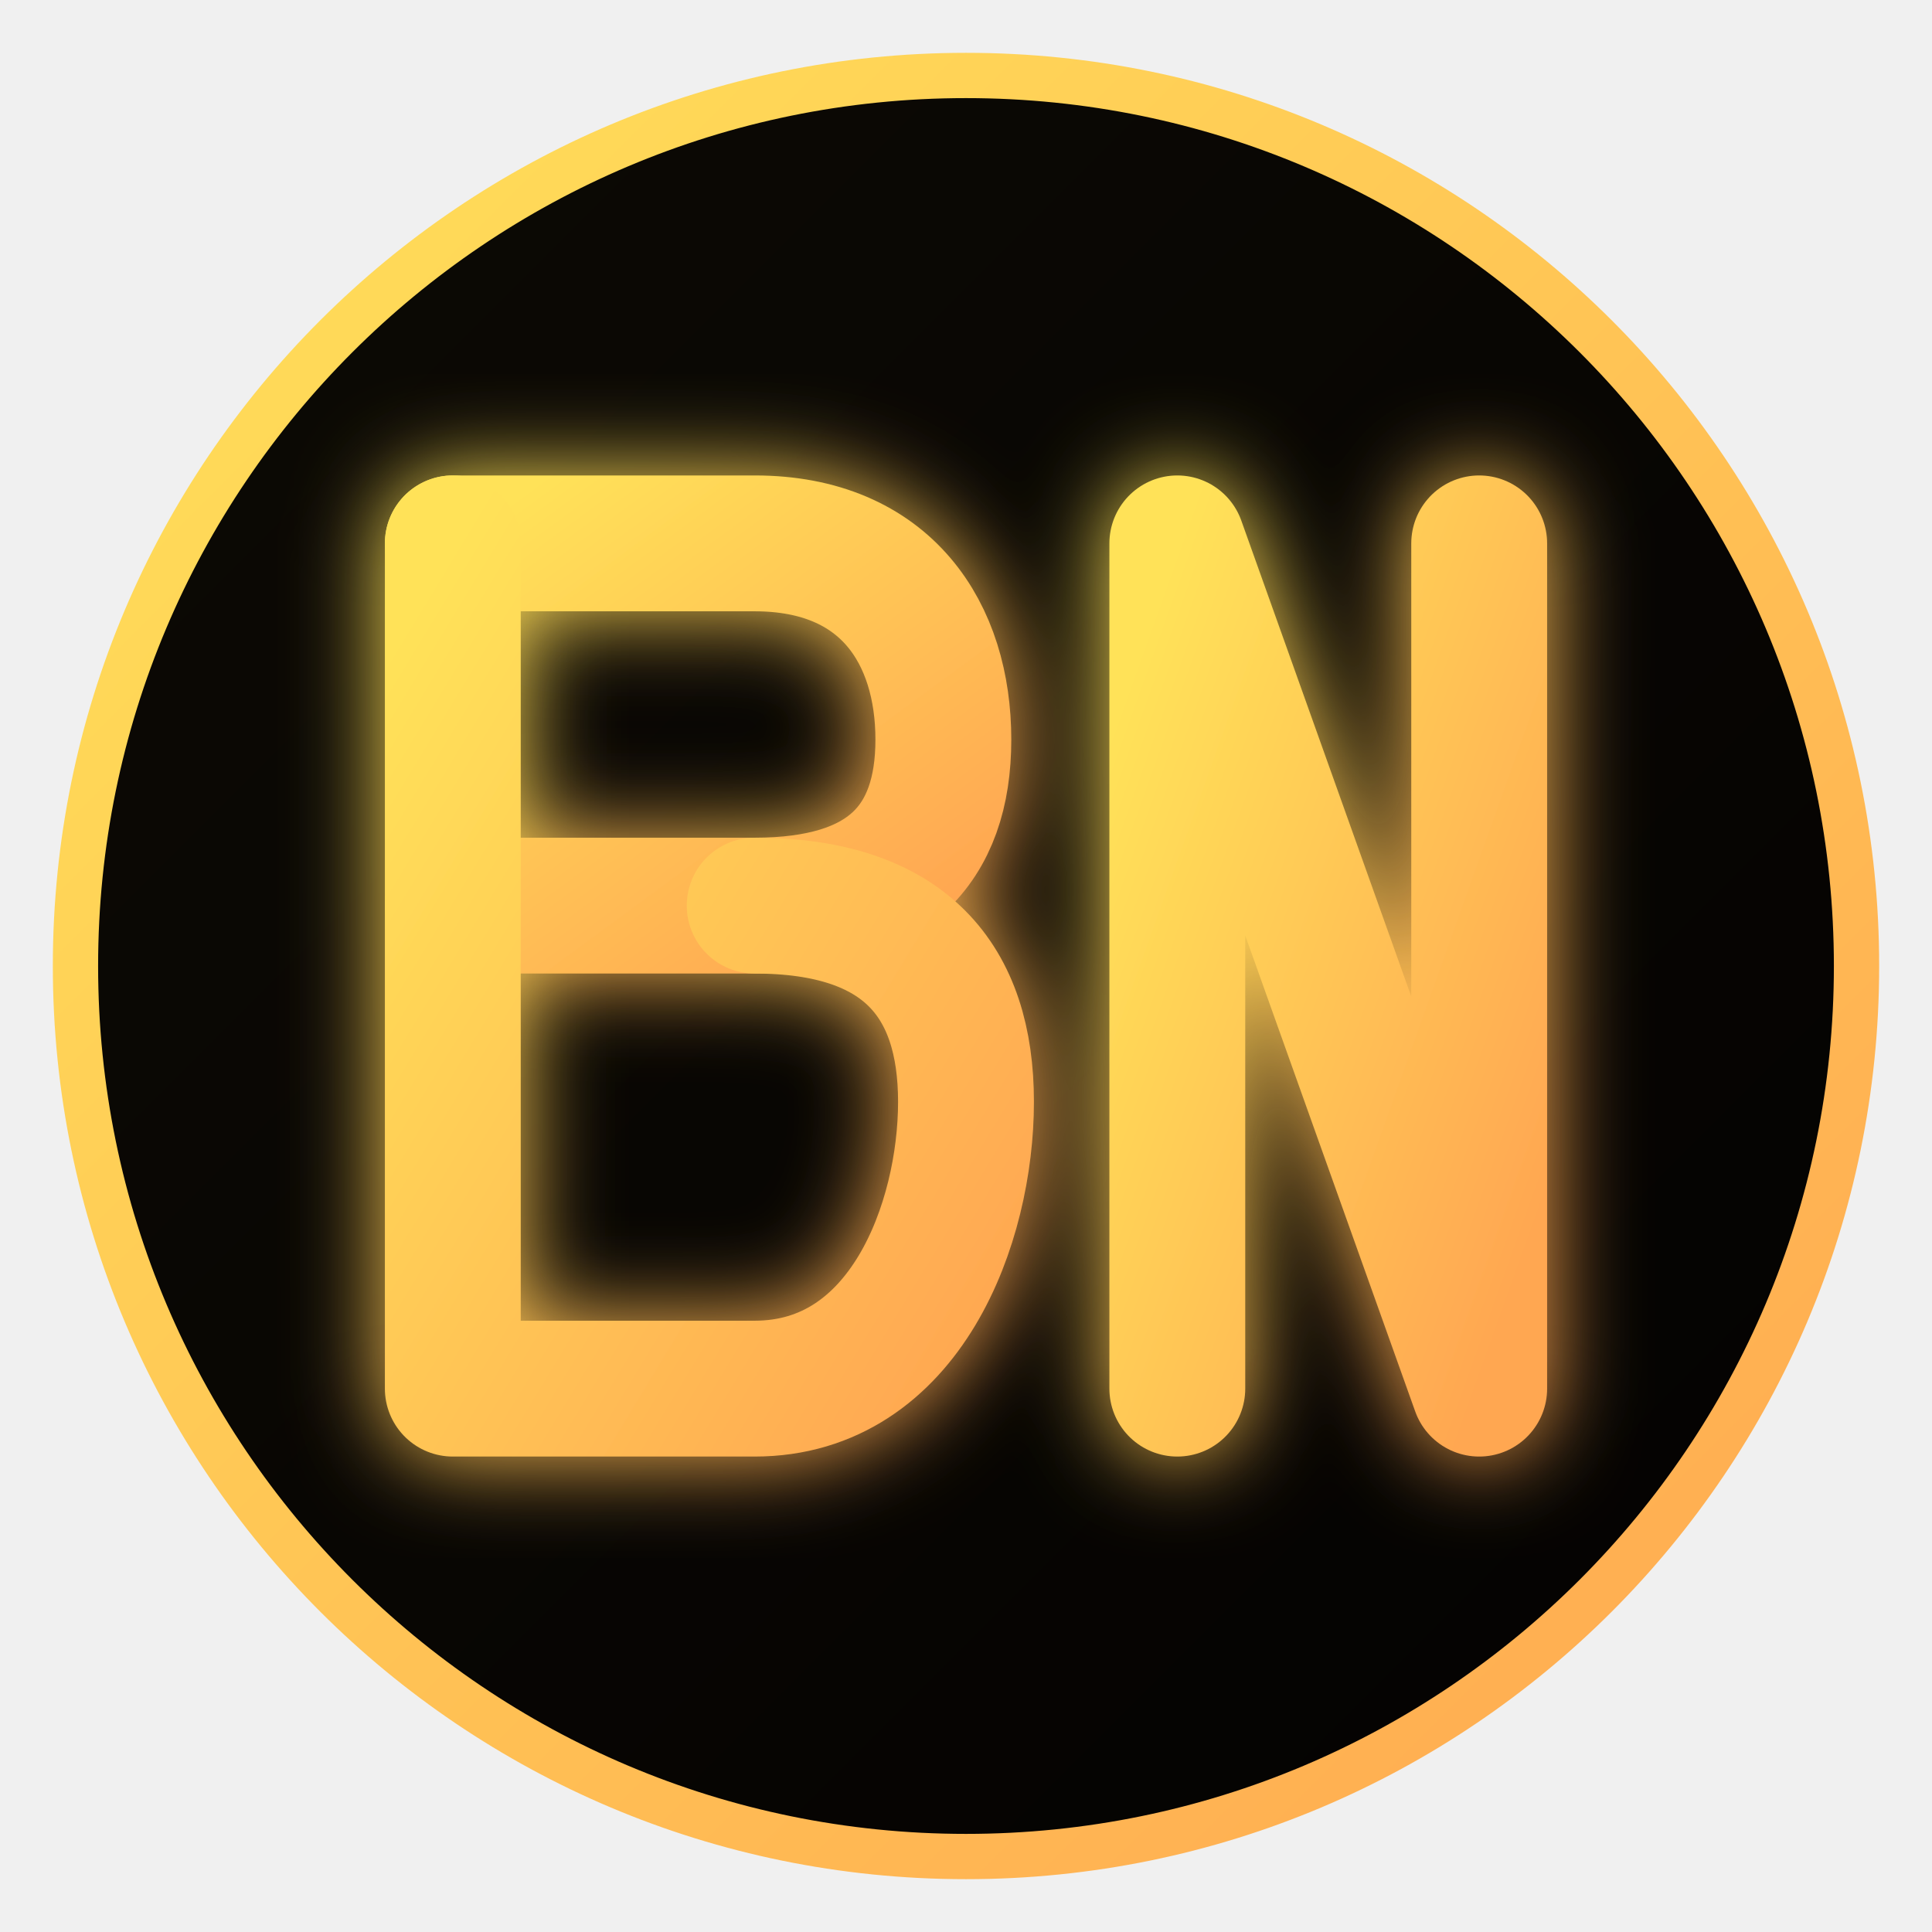
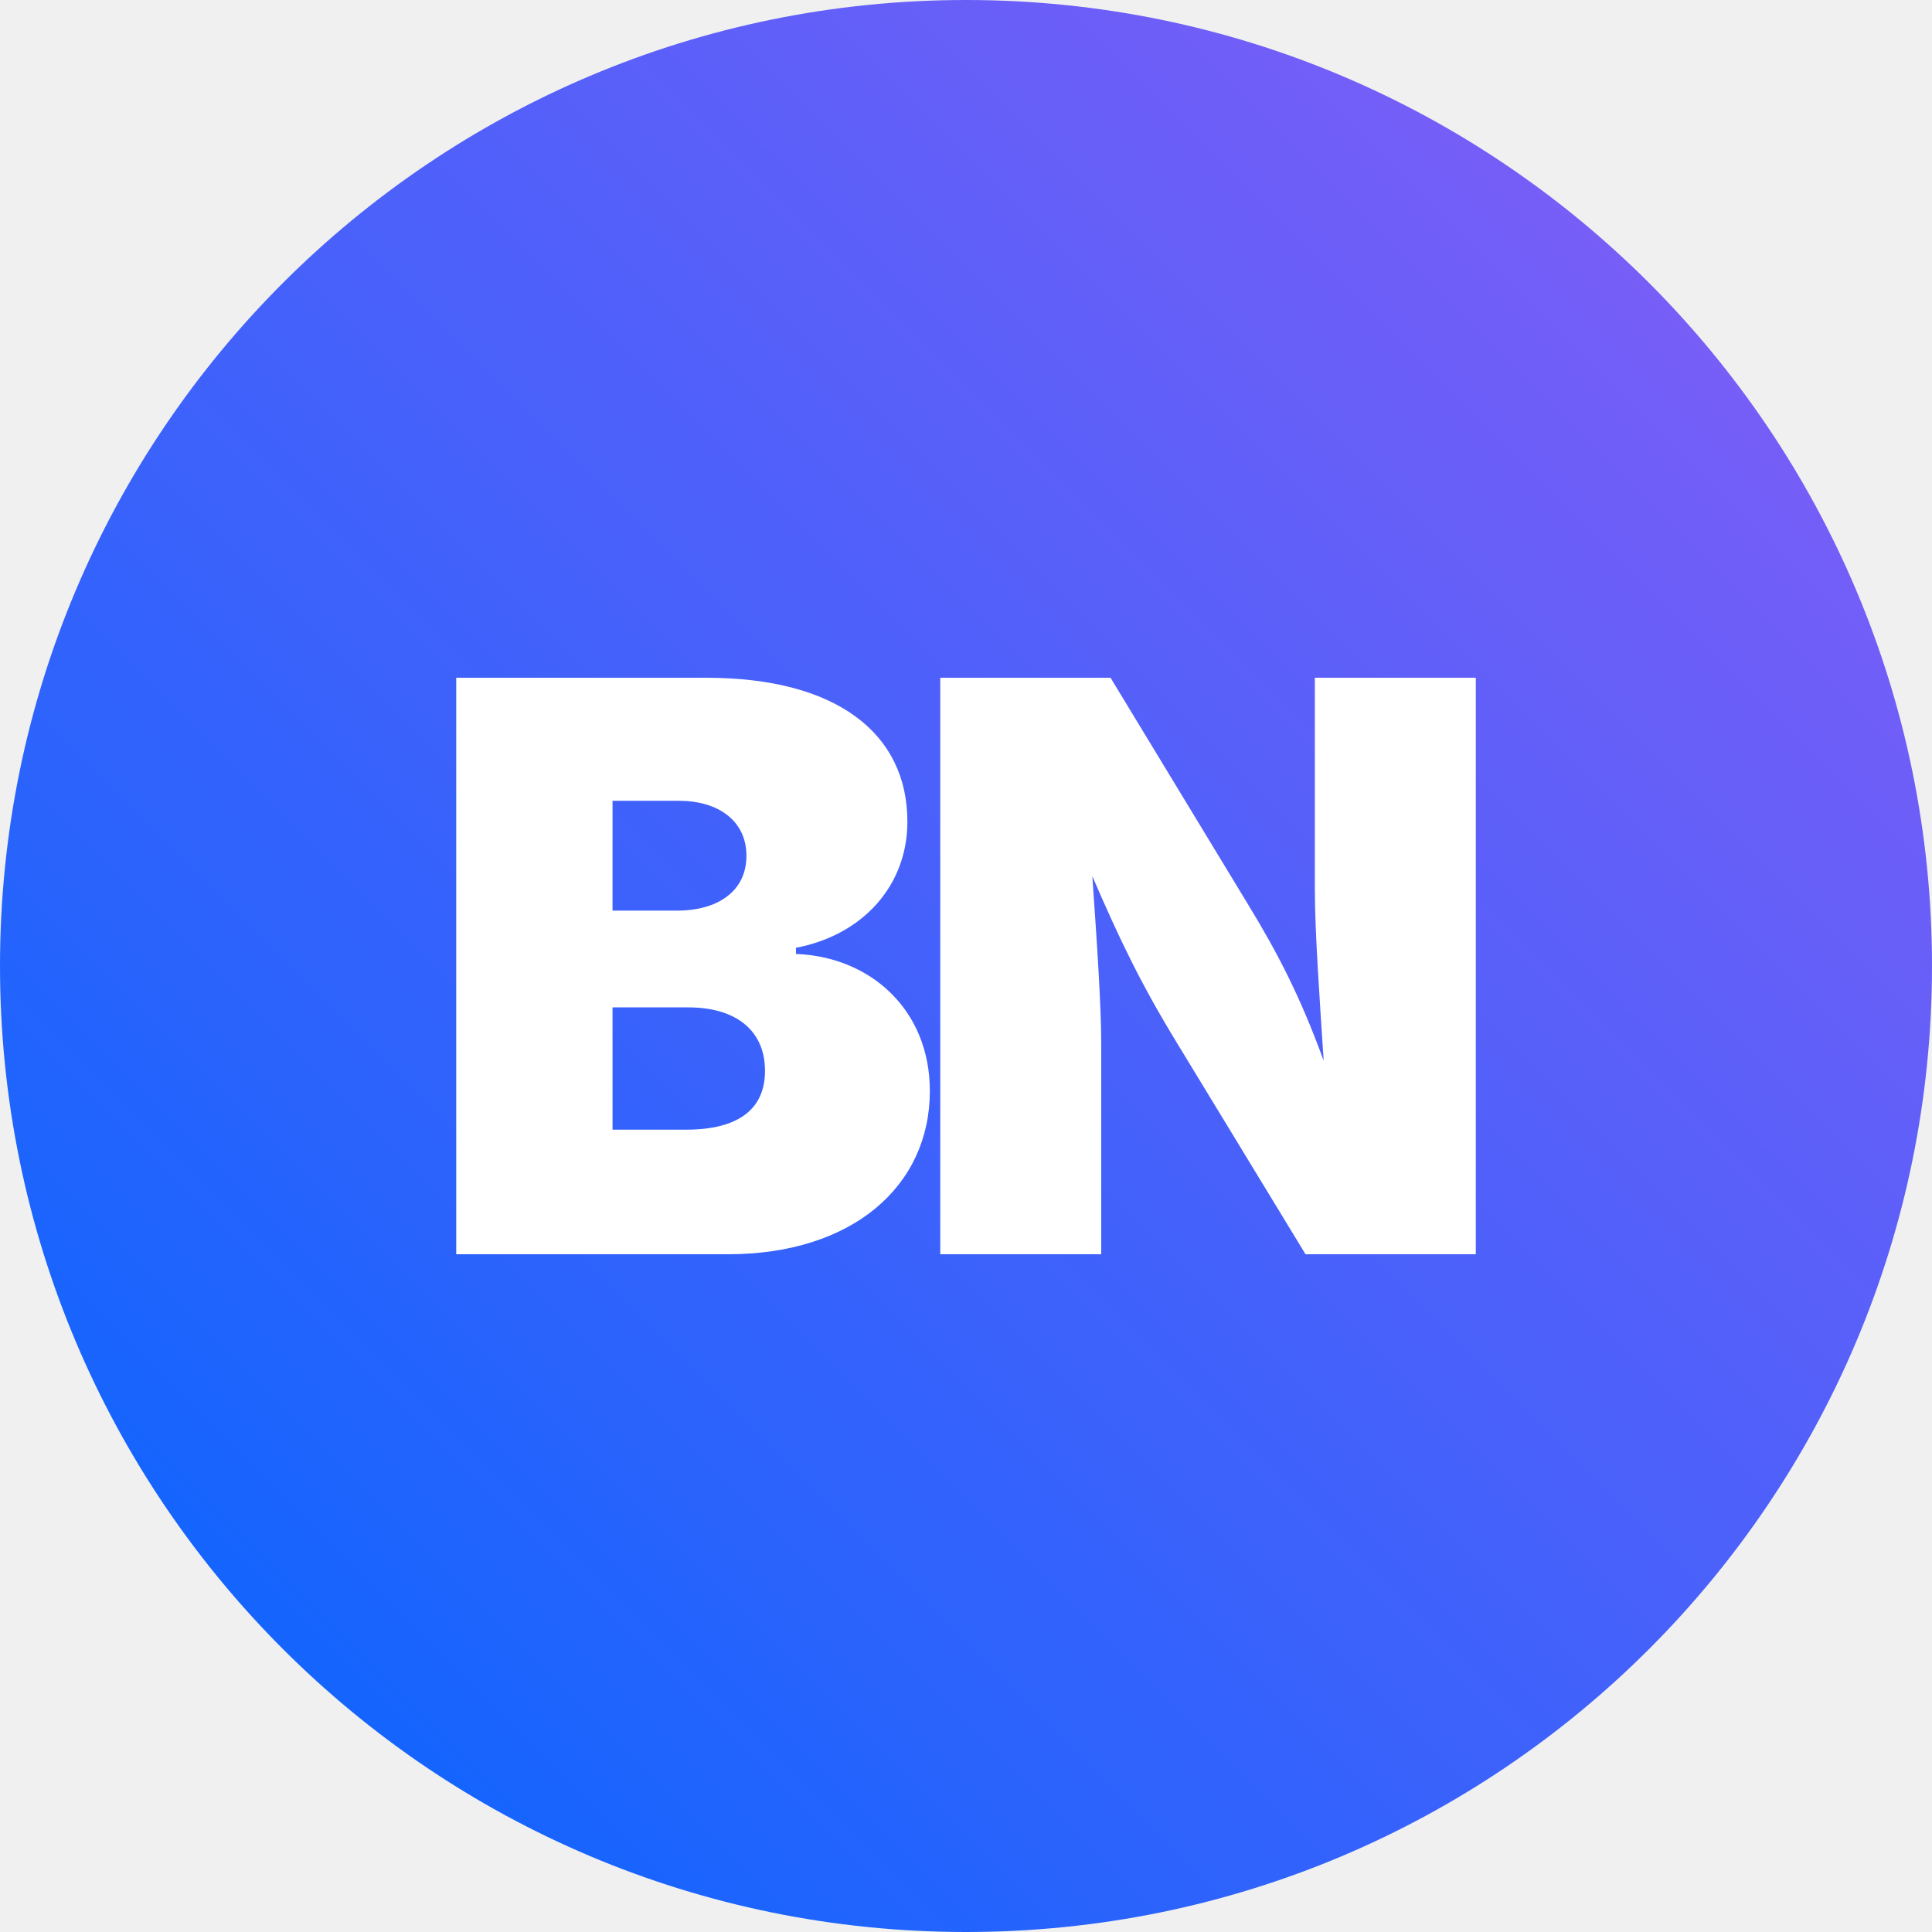
<svg xmlns="http://www.w3.org/2000/svg" viewBox="0 0 512 512" width="100%" height="100%">
  <defs>
-     <linearGradient id="bgGrad" x1="0%" y1="0%" x2="100%" y2="100%">
-       <stop offset="0%" stop-color="#0d0a05" />
-       <stop offset="100%" stop-color="#030201" />
+     <linearGradient id="navLogoGrad" x1="0%" y1="100%" x2="100%" y2="0%">
+       <stop offset="0%" stop-color="#0066ff" />
+       <stop offset="100%" stop-color="#8b5cf6" />
    </linearGradient>
-     <linearGradient id="neonGrad" x1="0%" y1="0%" x2="100%" y2="100%">
-       <stop offset="0%" stop-color="#ffe259" />
-       <stop offset="100%" stop-color="#ffa751" />
-     </linearGradient>
-     <filter id="glow" x="-20%" y="-20%" width="140%" height="140%">
-       <feGaussianBlur stdDeviation="12" result="blur" />
-       <feMerge>
-         <feMergeNode in="blur" />
-         <feMergeNode in="SourceGraphic" />
-       </feMerge>
-     </filter>
  </defs>
-   <circle cx="256" cy="256" r="236" fill="url(#bgGrad)" stroke="url(#neonGrad)" stroke-width="12" />
-   <g fill="none" stroke="url(#neonGrad)" stroke-width="36" stroke-linecap="round" stroke-linejoin="round" filter="url(#glow)">
-     <path d="M 120, 144 H 200 C 235, 144 250, 168 250, 196 C 250, 224 235, 240 200, 240 H 120" />
-     <path d="M 200, 240 C 240, 240 256, 260 256, 292 C 256, 324 240, 368 200, 368 H 120 V 144" />
-     <path d="M 312, 368 V 144 L 392, 368 V 144" />
-   </g>
+   <circle cx="256" cy="256" r="256" fill="url(#navLogoGrad)" />
+   <text x="256" y="256" font-family="system-ui, -apple-system, 'Inter', 'Outfit', 'Segoe UI', Helvetica, Arial, sans-serif" font-size="210" font-weight="900" letter-spacing="-12" fill="#ffffff" dominant-baseline="central" text-anchor="middle">BN</text>
</svg>
